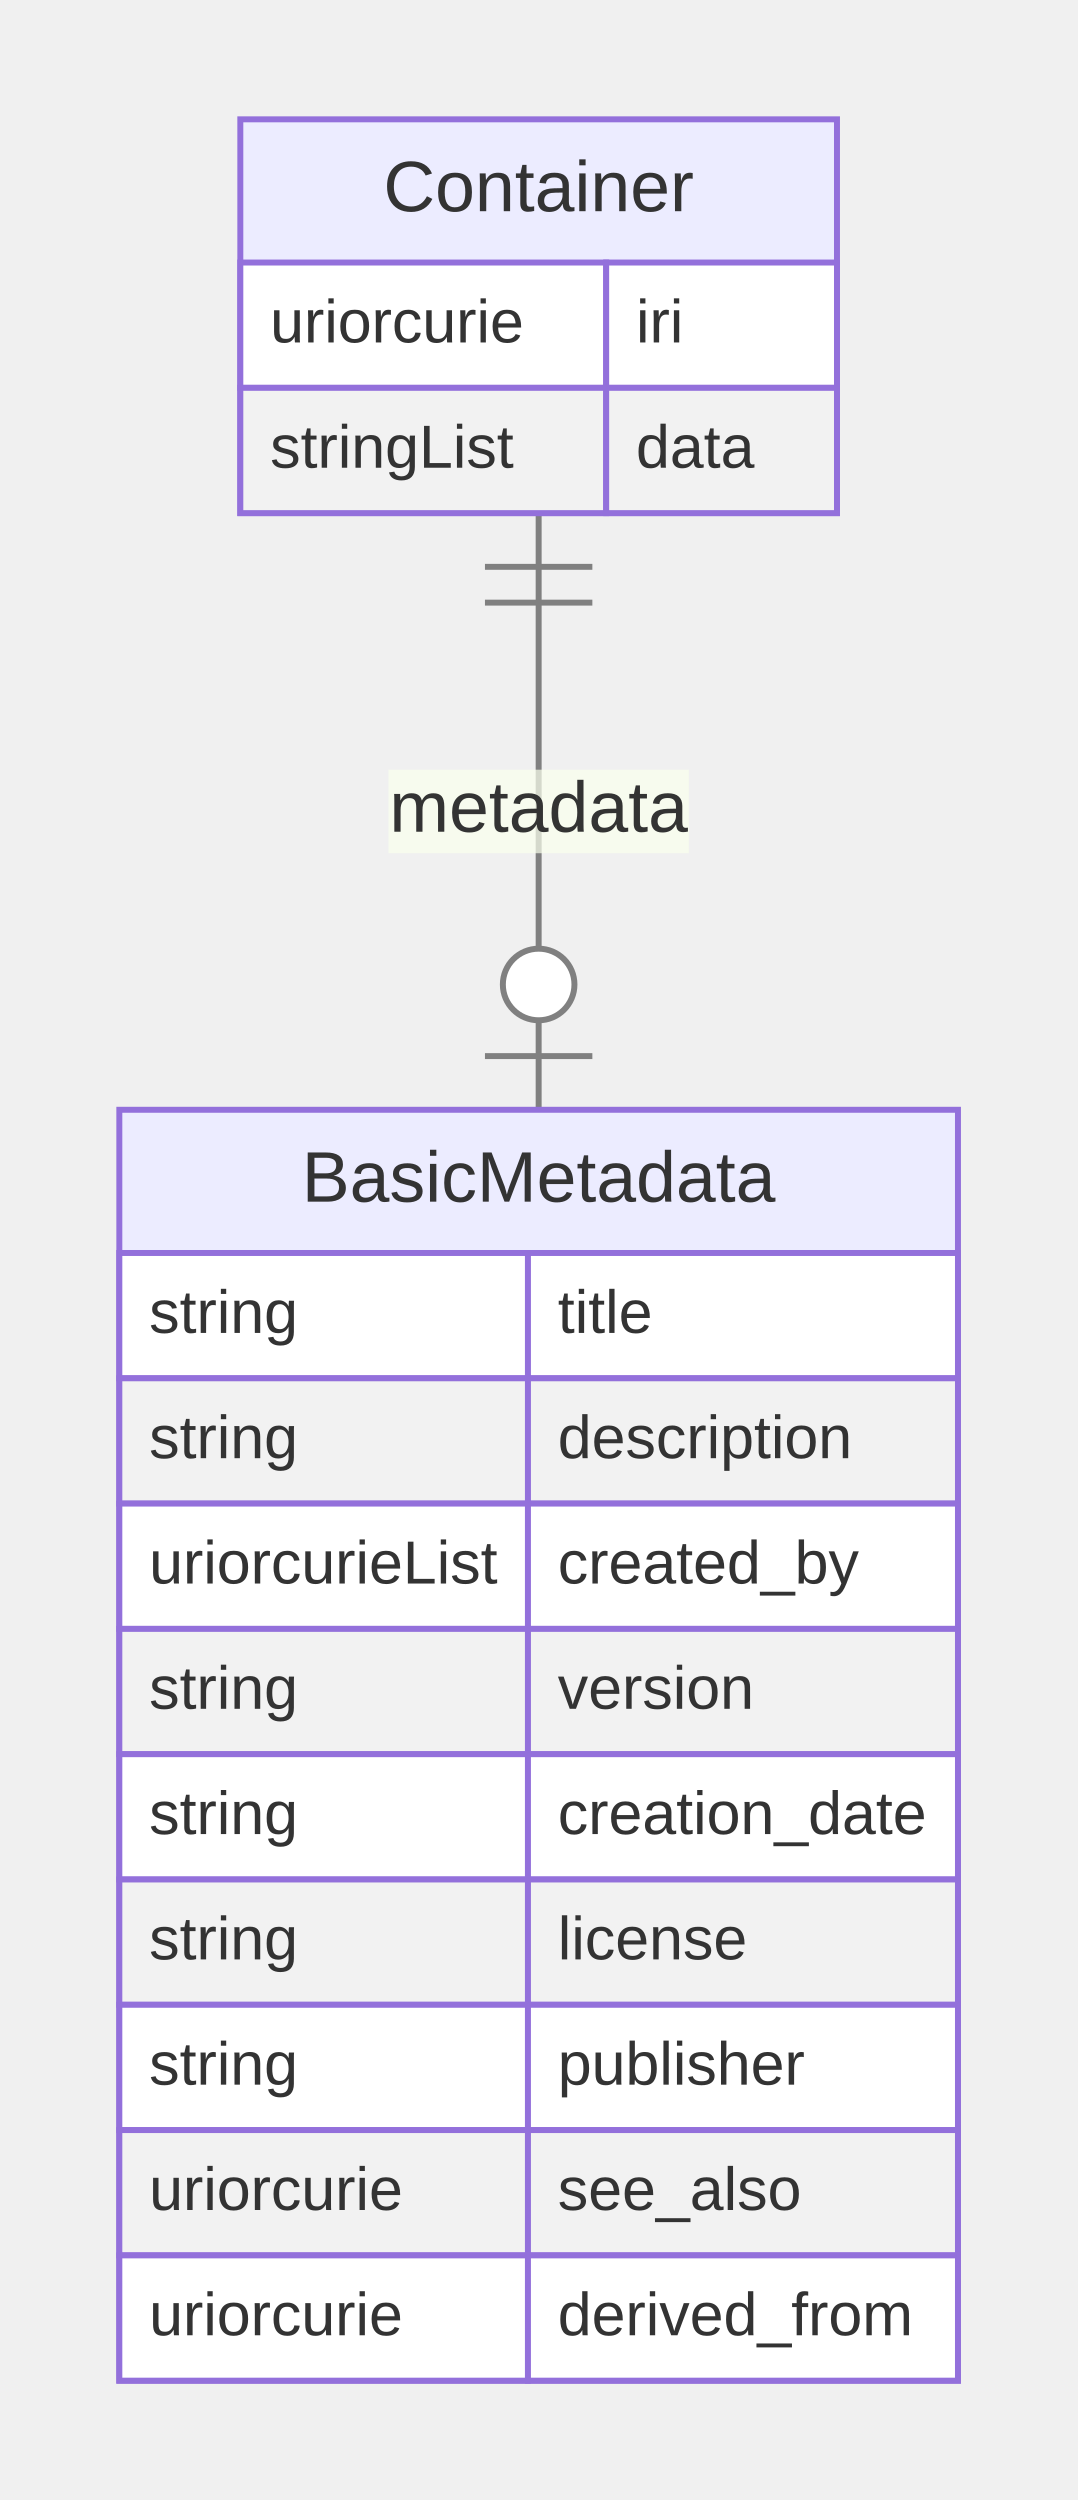
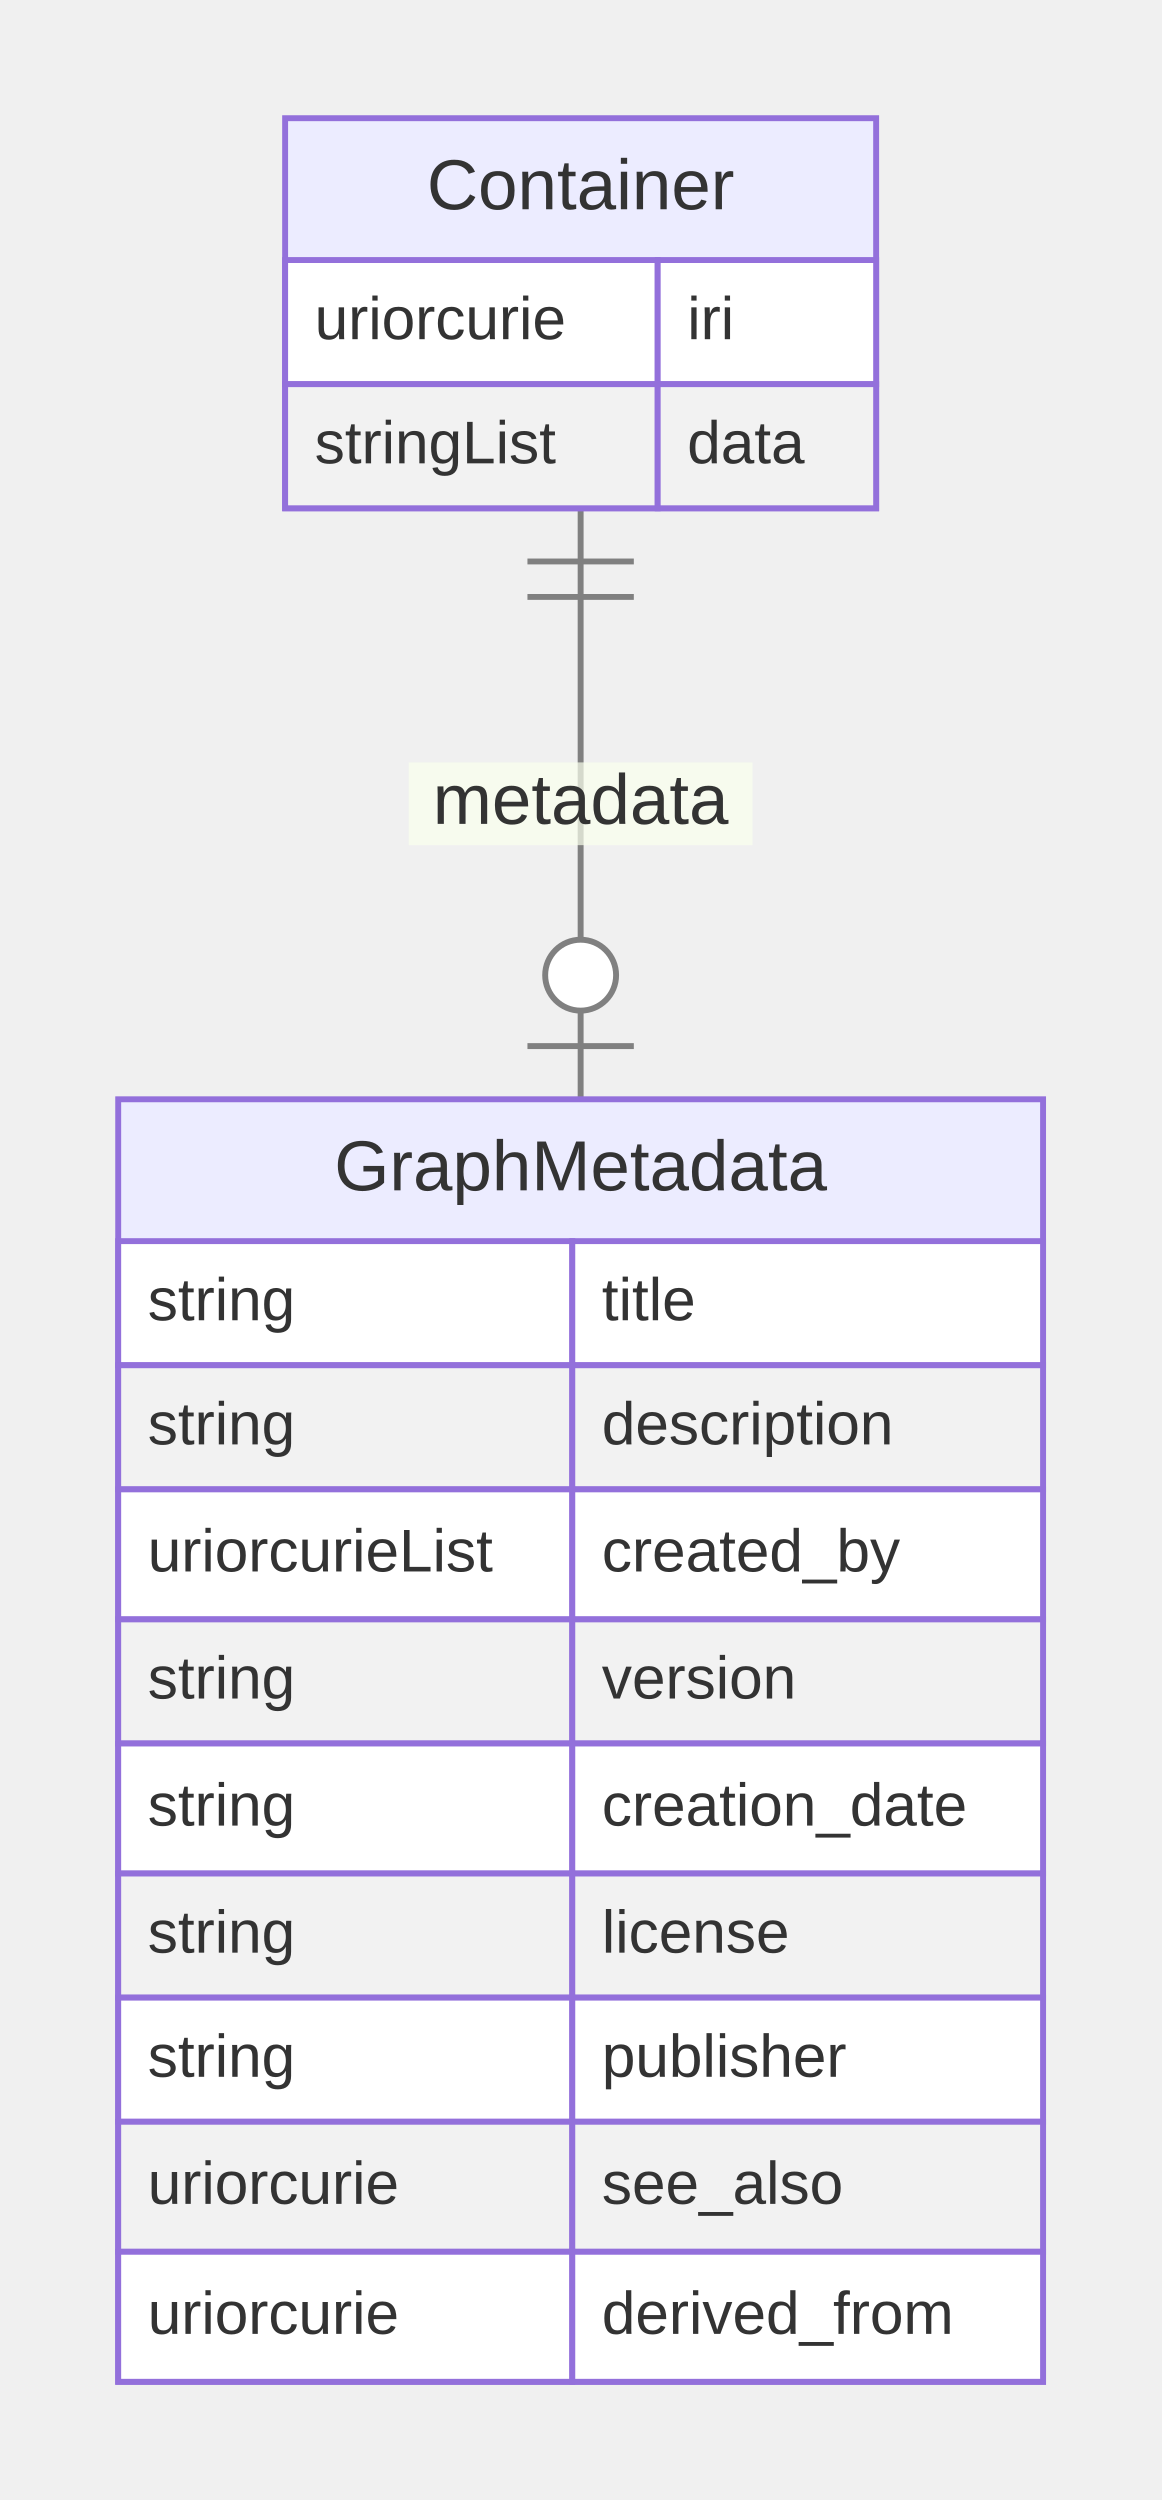
- <svg xmlns="http://www.w3.org/2000/svg" aria-roledescription="er" role="graphics-document document" viewBox="0 0 180.555 419" style="max-width: 180.555px; background-color: transparent;" width="100%" id="my-svg">
+ <svg xmlns="http://www.w3.org/2000/svg" aria-roledescription="er" role="graphics-document document" viewBox="0 0 196.487 423" style="max-width: 196.487px; background-color: transparent;" width="100%" id="my-svg">
  <style>#my-svg{font-family:"trebuchet ms",verdana,arial,sans-serif;font-size:16px;fill:#333;}#my-svg .error-icon{fill:#552222;}#my-svg .error-text{fill:#552222;stroke:#552222;}#my-svg .edge-thickness-normal{stroke-width:1px;}#my-svg .edge-thickness-thick{stroke-width:3.5px;}#my-svg .edge-pattern-solid{stroke-dasharray:0;}#my-svg .edge-thickness-invisible{stroke-width:0;fill:none;}#my-svg .edge-pattern-dashed{stroke-dasharray:3;}#my-svg .edge-pattern-dotted{stroke-dasharray:2;}#my-svg .marker{fill:#333333;stroke:#333333;}#my-svg .marker.cross{stroke:#333333;}#my-svg svg{font-family:"trebuchet ms",verdana,arial,sans-serif;font-size:16px;}#my-svg p{margin:0;}#my-svg .entityBox{fill:#ECECFF;stroke:#9370DB;}#my-svg .attributeBoxOdd{fill:#ffffff;stroke:#9370DB;}#my-svg .attributeBoxEven{fill:#f2f2f2;stroke:#9370DB;}#my-svg .relationshipLabelBox{fill:hsl(80, 100%, 96.275%);opacity:0.7;background-color:hsl(80, 100%, 96.275%);}#my-svg .relationshipLabelBox rect{opacity:0.5;}#my-svg .relationshipLine{stroke:#333333;}#my-svg .entityTitleText{text-anchor:middle;font-size:18px;fill:#333;}#my-svg #MD_PARENT_START{fill:#f5f5f5!important;stroke:#333333!important;stroke-width:1;}#my-svg #MD_PARENT_END{fill:#f5f5f5!important;stroke:#333333!important;stroke-width:1;}#my-svg :root{--mermaid-font-family:"trebuchet ms",verdana,arial,sans-serif;}</style>
  <g />
  <defs>
    <marker orient="auto" markerHeight="240" markerWidth="190" refY="7" refX="0" id="MD_PARENT_START">
      <path d="M 18,7 L9,13 L1,7 L9,1 Z" />
    </marker>
  </defs>
  <defs>
    <marker orient="auto" markerHeight="28" markerWidth="20" refY="7" refX="19" id="MD_PARENT_END">
      <path d="M 18,7 L9,13 L1,7 L9,1 Z" />
    </marker>
  </defs>
  <defs>
    <marker orient="auto" markerHeight="18" markerWidth="18" refY="9" refX="0" id="ONLY_ONE_START">
      <path d="M9,0 L9,18 M15,0 L15,18" fill="none" stroke="gray" />
    </marker>
  </defs>
  <defs>
    <marker orient="auto" markerHeight="18" markerWidth="18" refY="9" refX="18" id="ONLY_ONE_END">
      <path d="M3,0 L3,18 M9,0 L9,18" fill="none" stroke="gray" />
    </marker>
  </defs>
  <defs>
    <marker orient="auto" markerHeight="18" markerWidth="30" refY="9" refX="0" id="ZERO_OR_ONE_START">
      <circle r="6" cy="9" cx="21" fill="white" stroke="gray" />
      <path d="M9,0 L9,18" fill="none" stroke="gray" />
    </marker>
  </defs>
  <defs>
    <marker orient="auto" markerHeight="18" markerWidth="30" refY="9" refX="30" id="ZERO_OR_ONE_END">
      <circle r="6" cy="9" cx="9" fill="white" stroke="gray" />
      <path d="M21,0 L21,18" fill="none" stroke="gray" />
    </marker>
  </defs>
  <defs>
    <marker orient="auto" markerHeight="36" markerWidth="45" refY="18" refX="18" id="ONE_OR_MORE_START">
      <path d="M0,18 Q 18,0 36,18 Q 18,36 0,18 M42,9 L42,27" fill="none" stroke="gray" />
    </marker>
  </defs>
  <defs>
    <marker orient="auto" markerHeight="36" markerWidth="45" refY="18" refX="27" id="ONE_OR_MORE_END">
      <path d="M3,9 L3,27 M9,18 Q27,0 45,18 Q27,36 9,18" fill="none" stroke="gray" />
    </marker>
  </defs>
  <defs>
    <marker orient="auto" markerHeight="36" markerWidth="57" refY="18" refX="18" id="ZERO_OR_MORE_START">
      <circle r="6" cy="18" cx="48" fill="white" stroke="gray" />
      <path d="M0,18 Q18,0 36,18 Q18,36 0,18" fill="none" stroke="gray" />
    </marker>
  </defs>
  <defs>
    <marker orient="auto" markerHeight="36" markerWidth="57" refY="18" refX="39" id="ZERO_OR_MORE_END">
      <circle r="6" cy="18" cx="9" fill="white" stroke="gray" />
      <path d="M21,18 Q39,0 57,18 Q39,36 21,18" fill="none" stroke="gray" />
    </marker>
  </defs>
-   <path style="stroke: gray; fill: none;" marker-start="url(#ONLY_ONE_START)" marker-end="url(#ZERO_OR_ONE_END)" d="M90.278,86L90.278,94.333C90.278,102.667,90.278,119.333,90.278,136C90.278,152.667,90.278,169.333,90.278,177.667L90.278,186" class="er relationshipLine" />
-   <g transform="translate(40.27756,20 )" id="entity-Container-bc34fb32-8a75-5b81-936b-92374bf40296">
+   <path style="stroke: gray; fill: none;" marker-start="url(#ONLY_ONE_START)" marker-end="url(#ZERO_OR_ONE_END)" d="M98.244,86L98.244,94.333C98.244,102.667,98.244,119.333,98.244,136C98.244,152.667,98.244,169.333,98.244,177.667L98.244,186" class="er relationshipLine" />
+   <g transform="translate(48.24359,20 )" id="entity-Container-bc34fb32-8a75-5b81-936b-92374bf40296">
    <rect height="66" width="100" y="0" x="0" class="er entityBox" />
    <text style="dominant-baseline: middle; text-anchor: middle; font-size: 12px;" transform="translate(50,12)" y="0" x="0" id="text-entity-Container-bc34fb32-8a75-5b81-936b-92374bf40296" class="er entityLabel">Container</text>
-     <rect height="21" width="61.317" y="24" x="0" class="er attributeBoxOdd" />
+     <rect height="21" width="63.039" y="24" x="0" class="er attributeBoxOdd" />
    <text style="dominant-baseline: middle; font-size: 10.2px;" transform="translate(5,34.5)" y="0" x="0" id="text-entity-Container-bc34fb32-8a75-5b81-936b-92374bf40296-attr-1-type" class="er entityLabel">uriorcurie</text>
-     <rect height="21" width="38.683" y="24" x="61.317" class="er attributeBoxOdd" />
-     <text style="dominant-baseline: middle; font-size: 10.2px;" transform="translate(66.31668,34.5)" y="0" x="0" id="text-entity-Container-bc34fb32-8a75-5b81-936b-92374bf40296-attr-1-name" class="er entityLabel">iri</text>
-     <rect height="21" width="61.317" y="45" x="0" class="er attributeBoxEven" />
+     <rect height="21" width="36.961" y="24" x="63.039" class="er attributeBoxOdd" />
+     <text style="dominant-baseline: middle; font-size: 10.2px;" transform="translate(68.03906,34.5)" y="0" x="0" id="text-entity-Container-bc34fb32-8a75-5b81-936b-92374bf40296-attr-1-name" class="er entityLabel">iri</text>
+     <rect height="21" width="63.039" y="45" x="0" class="er attributeBoxEven" />
    <text style="dominant-baseline: middle; font-size: 10.2px;" transform="translate(5,55.5)" y="0" x="0" id="text-entity-Container-bc34fb32-8a75-5b81-936b-92374bf40296-attr-2-type" class="er entityLabel">stringList</text>
-     <rect height="21" width="38.683" y="45" x="61.317" class="er attributeBoxEven" />
-     <text style="dominant-baseline: middle; font-size: 10.2px;" transform="translate(66.31668,55.5)" y="0" x="0" id="text-entity-Container-bc34fb32-8a75-5b81-936b-92374bf40296-attr-2-name" class="er entityLabel">data</text>
+     <rect height="21" width="36.961" y="45" x="63.039" class="er attributeBoxEven" />
+     <text style="dominant-baseline: middle; font-size: 10.2px;" transform="translate(68.03906,55.5)" y="0" x="0" id="text-entity-Container-bc34fb32-8a75-5b81-936b-92374bf40296-attr-2-name" class="er entityLabel">data</text>
  </g>
-   <g transform="translate(20,186 )" id="entity-BasicMetadata-26352882-228f-56df-9045-d467a5babc40">
-     <rect height="213" width="140.555" y="0" x="0" class="er entityBox" />
-     <text style="dominant-baseline: middle; text-anchor: middle; font-size: 12px;" transform="translate(70.27756,12)" y="0" x="0" id="text-entity-BasicMetadata-26352882-228f-56df-9045-d467a5babc40" class="er entityLabel">BasicMetadata</text>
-     <rect height="21" width="68.484" y="24" x="0" class="er attributeBoxOdd" />
-     <text style="dominant-baseline: middle; font-size: 10.2px;" transform="translate(5,34.5)" y="0" x="0" id="text-entity-BasicMetadata-26352882-228f-56df-9045-d467a5babc40-attr-1-type" class="er entityLabel">string</text>
-     <rect height="21" width="72.071" y="24" x="68.484" class="er attributeBoxOdd" />
-     <text style="dominant-baseline: middle; font-size: 10.2px;" transform="translate(73.48407,34.5)" y="0" x="0" id="text-entity-BasicMetadata-26352882-228f-56df-9045-d467a5babc40-attr-1-name" class="er entityLabel">title</text>
-     <rect height="21" width="68.484" y="45" x="0" class="er attributeBoxEven" />
-     <text style="dominant-baseline: middle; font-size: 10.2px;" transform="translate(5,55.5)" y="0" x="0" id="text-entity-BasicMetadata-26352882-228f-56df-9045-d467a5babc40-attr-2-type" class="er entityLabel">string</text>
-     <rect height="21" width="72.071" y="45" x="68.484" class="er attributeBoxEven" />
-     <text style="dominant-baseline: middle; font-size: 10.2px;" transform="translate(73.48407,55.5)" y="0" x="0" id="text-entity-BasicMetadata-26352882-228f-56df-9045-d467a5babc40-attr-2-name" class="er entityLabel">description</text>
-     <rect height="21" width="68.484" y="66" x="0" class="er attributeBoxOdd" />
-     <text style="dominant-baseline: middle; font-size: 10.2px;" transform="translate(5,76.5)" y="0" x="0" id="text-entity-BasicMetadata-26352882-228f-56df-9045-d467a5babc40-attr-3-type" class="er entityLabel">uriorcurieList</text>
-     <rect height="21" width="72.071" y="66" x="68.484" class="er attributeBoxOdd" />
-     <text style="dominant-baseline: middle; font-size: 10.2px;" transform="translate(73.48407,76.5)" y="0" x="0" id="text-entity-BasicMetadata-26352882-228f-56df-9045-d467a5babc40-attr-3-name" class="er entityLabel">created_by</text>
-     <rect height="21" width="68.484" y="87" x="0" class="er attributeBoxEven" />
-     <text style="dominant-baseline: middle; font-size: 10.2px;" transform="translate(5,97.5)" y="0" x="0" id="text-entity-BasicMetadata-26352882-228f-56df-9045-d467a5babc40-attr-4-type" class="er entityLabel">string</text>
-     <rect height="21" width="72.071" y="87" x="68.484" class="er attributeBoxEven" />
-     <text style="dominant-baseline: middle; font-size: 10.2px;" transform="translate(73.48407,97.5)" y="0" x="0" id="text-entity-BasicMetadata-26352882-228f-56df-9045-d467a5babc40-attr-4-name" class="er entityLabel">version</text>
-     <rect height="21" width="68.484" y="108" x="0" class="er attributeBoxOdd" />
-     <text style="dominant-baseline: middle; font-size: 10.2px;" transform="translate(5,118.5)" y="0" x="0" id="text-entity-BasicMetadata-26352882-228f-56df-9045-d467a5babc40-attr-5-type" class="er entityLabel">string</text>
-     <rect height="21" width="72.071" y="108" x="68.484" class="er attributeBoxOdd" />
-     <text style="dominant-baseline: middle; font-size: 10.2px;" transform="translate(73.48407,118.5)" y="0" x="0" id="text-entity-BasicMetadata-26352882-228f-56df-9045-d467a5babc40-attr-5-name" class="er entityLabel">creation_date</text>
-     <rect height="21" width="68.484" y="129" x="0" class="er attributeBoxEven" />
-     <text style="dominant-baseline: middle; font-size: 10.2px;" transform="translate(5,139.5)" y="0" x="0" id="text-entity-BasicMetadata-26352882-228f-56df-9045-d467a5babc40-attr-6-type" class="er entityLabel">string</text>
-     <rect height="21" width="72.071" y="129" x="68.484" class="er attributeBoxEven" />
-     <text style="dominant-baseline: middle; font-size: 10.2px;" transform="translate(73.48407,139.5)" y="0" x="0" id="text-entity-BasicMetadata-26352882-228f-56df-9045-d467a5babc40-attr-6-name" class="er entityLabel">license</text>
-     <rect height="21" width="68.484" y="150" x="0" class="er attributeBoxOdd" />
-     <text style="dominant-baseline: middle; font-size: 10.2px;" transform="translate(5,160.5)" y="0" x="0" id="text-entity-BasicMetadata-26352882-228f-56df-9045-d467a5babc40-attr-7-type" class="er entityLabel">string</text>
-     <rect height="21" width="72.071" y="150" x="68.484" class="er attributeBoxOdd" />
-     <text style="dominant-baseline: middle; font-size: 10.2px;" transform="translate(73.48407,160.5)" y="0" x="0" id="text-entity-BasicMetadata-26352882-228f-56df-9045-d467a5babc40-attr-7-name" class="er entityLabel">publisher</text>
-     <rect height="21" width="68.484" y="171" x="0" class="er attributeBoxEven" />
-     <text style="dominant-baseline: middle; font-size: 10.2px;" transform="translate(5,181.5)" y="0" x="0" id="text-entity-BasicMetadata-26352882-228f-56df-9045-d467a5babc40-attr-8-type" class="er entityLabel">uriorcurie</text>
-     <rect height="21" width="72.071" y="171" x="68.484" class="er attributeBoxEven" />
-     <text style="dominant-baseline: middle; font-size: 10.2px;" transform="translate(73.48407,181.5)" y="0" x="0" id="text-entity-BasicMetadata-26352882-228f-56df-9045-d467a5babc40-attr-8-name" class="er entityLabel">see_also</text>
-     <rect height="21" width="68.484" y="192" x="0" class="er attributeBoxOdd" />
-     <text style="dominant-baseline: middle; font-size: 10.2px;" transform="translate(5,202.5)" y="0" x="0" id="text-entity-BasicMetadata-26352882-228f-56df-9045-d467a5babc40-attr-9-type" class="er entityLabel">uriorcurie</text>
-     <rect height="21" width="72.071" y="192" x="68.484" class="er attributeBoxOdd" />
-     <text style="dominant-baseline: middle; font-size: 10.2px;" transform="translate(73.48407,202.5)" y="0" x="0" id="text-entity-BasicMetadata-26352882-228f-56df-9045-d467a5babc40-attr-9-name" class="er entityLabel">derived_from</text>
+   <g transform="translate(20,186 )" id="entity-GraphMetadata-52799e01-2baf-5ea9-8441-189b085c1a59">
+     <rect height="217" width="156.487" y="0" x="0" class="er entityBox" />
+     <text style="dominant-baseline: middle; text-anchor: middle; font-size: 12px;" transform="translate(78.24359,12)" y="0" x="0" id="text-entity-GraphMetadata-52799e01-2baf-5ea9-8441-189b085c1a59" class="er entityLabel">GraphMetadata</text>
+     <rect height="21" width="76.831" y="24" x="0" class="er attributeBoxOdd" />
+     <text style="dominant-baseline: middle; font-size: 10.2px;" transform="translate(5,34.5)" y="0" x="0" id="text-entity-GraphMetadata-52799e01-2baf-5ea9-8441-189b085c1a59-attr-1-type" class="er entityLabel">string</text>
+     <rect height="21" width="79.656" y="24" x="76.831" class="er attributeBoxOdd" />
+     <text style="dominant-baseline: middle; font-size: 10.2px;" transform="translate(81.83093,34.5)" y="0" x="0" id="text-entity-GraphMetadata-52799e01-2baf-5ea9-8441-189b085c1a59-attr-1-name" class="er entityLabel">title</text>
+     <rect height="21" width="76.831" y="45" x="0" class="er attributeBoxEven" />
+     <text style="dominant-baseline: middle; font-size: 10.2px;" transform="translate(5,55.5)" y="0" x="0" id="text-entity-GraphMetadata-52799e01-2baf-5ea9-8441-189b085c1a59-attr-2-type" class="er entityLabel">string</text>
+     <rect height="21" width="79.656" y="45" x="76.831" class="er attributeBoxEven" />
+     <text style="dominant-baseline: middle; font-size: 10.2px;" transform="translate(81.83093,55.5)" y="0" x="0" id="text-entity-GraphMetadata-52799e01-2baf-5ea9-8441-189b085c1a59-attr-2-name" class="er entityLabel">description</text>
+     <rect height="22" width="76.831" y="66" x="0" class="er attributeBoxOdd" />
+     <text style="dominant-baseline: middle; font-size: 10.2px;" transform="translate(5,77)" y="0" x="0" id="text-entity-GraphMetadata-52799e01-2baf-5ea9-8441-189b085c1a59-attr-3-type" class="er entityLabel">uriorcurieList</text>
+     <rect height="22" width="79.656" y="66" x="76.831" class="er attributeBoxOdd" />
+     <text style="dominant-baseline: middle; font-size: 10.2px;" transform="translate(81.83093,77)" y="0" x="0" id="text-entity-GraphMetadata-52799e01-2baf-5ea9-8441-189b085c1a59-attr-3-name" class="er entityLabel">created_by</text>
+     <rect height="21" width="76.831" y="88" x="0" class="er attributeBoxEven" />
+     <text style="dominant-baseline: middle; font-size: 10.2px;" transform="translate(5,98.5)" y="0" x="0" id="text-entity-GraphMetadata-52799e01-2baf-5ea9-8441-189b085c1a59-attr-4-type" class="er entityLabel">string</text>
+     <rect height="21" width="79.656" y="88" x="76.831" class="er attributeBoxEven" />
+     <text style="dominant-baseline: middle; font-size: 10.2px;" transform="translate(81.83093,98.5)" y="0" x="0" id="text-entity-GraphMetadata-52799e01-2baf-5ea9-8441-189b085c1a59-attr-4-name" class="er entityLabel">version</text>
+     <rect height="22" width="76.831" y="109" x="0" class="er attributeBoxOdd" />
+     <text style="dominant-baseline: middle; font-size: 10.2px;" transform="translate(5,120)" y="0" x="0" id="text-entity-GraphMetadata-52799e01-2baf-5ea9-8441-189b085c1a59-attr-5-type" class="er entityLabel">string</text>
+     <rect height="22" width="79.656" y="109" x="76.831" class="er attributeBoxOdd" />
+     <text style="dominant-baseline: middle; font-size: 10.2px;" transform="translate(81.83093,120)" y="0" x="0" id="text-entity-GraphMetadata-52799e01-2baf-5ea9-8441-189b085c1a59-attr-5-name" class="er entityLabel">creation_date</text>
+     <rect height="21" width="76.831" y="131" x="0" class="er attributeBoxEven" />
+     <text style="dominant-baseline: middle; font-size: 10.2px;" transform="translate(5,141.5)" y="0" x="0" id="text-entity-GraphMetadata-52799e01-2baf-5ea9-8441-189b085c1a59-attr-6-type" class="er entityLabel">string</text>
+     <rect height="21" width="79.656" y="131" x="76.831" class="er attributeBoxEven" />
+     <text style="dominant-baseline: middle; font-size: 10.2px;" transform="translate(81.83093,141.5)" y="0" x="0" id="text-entity-GraphMetadata-52799e01-2baf-5ea9-8441-189b085c1a59-attr-6-name" class="er entityLabel">license</text>
+     <rect height="21" width="76.831" y="152" x="0" class="er attributeBoxOdd" />
+     <text style="dominant-baseline: middle; font-size: 10.2px;" transform="translate(5,162.5)" y="0" x="0" id="text-entity-GraphMetadata-52799e01-2baf-5ea9-8441-189b085c1a59-attr-7-type" class="er entityLabel">string</text>
+     <rect height="21" width="79.656" y="152" x="76.831" class="er attributeBoxOdd" />
+     <text style="dominant-baseline: middle; font-size: 10.2px;" transform="translate(81.83093,162.5)" y="0" x="0" id="text-entity-GraphMetadata-52799e01-2baf-5ea9-8441-189b085c1a59-attr-7-name" class="er entityLabel">publisher</text>
+     <rect height="22" width="76.831" y="173" x="0" class="er attributeBoxEven" />
+     <text style="dominant-baseline: middle; font-size: 10.2px;" transform="translate(5,184)" y="0" x="0" id="text-entity-GraphMetadata-52799e01-2baf-5ea9-8441-189b085c1a59-attr-8-type" class="er entityLabel">uriorcurie</text>
+     <rect height="22" width="79.656" y="173" x="76.831" class="er attributeBoxEven" />
+     <text style="dominant-baseline: middle; font-size: 10.2px;" transform="translate(81.83093,184)" y="0" x="0" id="text-entity-GraphMetadata-52799e01-2baf-5ea9-8441-189b085c1a59-attr-8-name" class="er entityLabel">see_also</text>
+     <rect height="22" width="76.831" y="195" x="0" class="er attributeBoxOdd" />
+     <text style="dominant-baseline: middle; font-size: 10.2px;" transform="translate(5,206)" y="0" x="0" id="text-entity-GraphMetadata-52799e01-2baf-5ea9-8441-189b085c1a59-attr-9-type" class="er entityLabel">uriorcurie</text>
+     <rect height="22" width="79.656" y="195" x="76.831" class="er attributeBoxOdd" />
+     <text style="dominant-baseline: middle; font-size: 10.2px;" transform="translate(81.83093,206)" y="0" x="0" id="text-entity-GraphMetadata-52799e01-2baf-5ea9-8441-189b085c1a59-attr-9-name" class="er entityLabel">derived_from</text>
  </g>
-   <rect height="14" width="50.359" y="129" x="65.098" class="er relationshipLabelBox" />
-   <text style="text-anchor: middle; dominant-baseline: middle; font-size: 12px;" y="136" x="90.278" id="rel1" class="er relationshipLabel">metadata</text>
+   <rect height="14" width="58.172" y="129" x="69.158" class="er relationshipLabelBox" />
+   <text style="text-anchor: middle; dominant-baseline: middle; font-size: 12px;" y="136" x="98.244" id="rel1" class="er relationshipLabel">metadata</text>
</svg>
